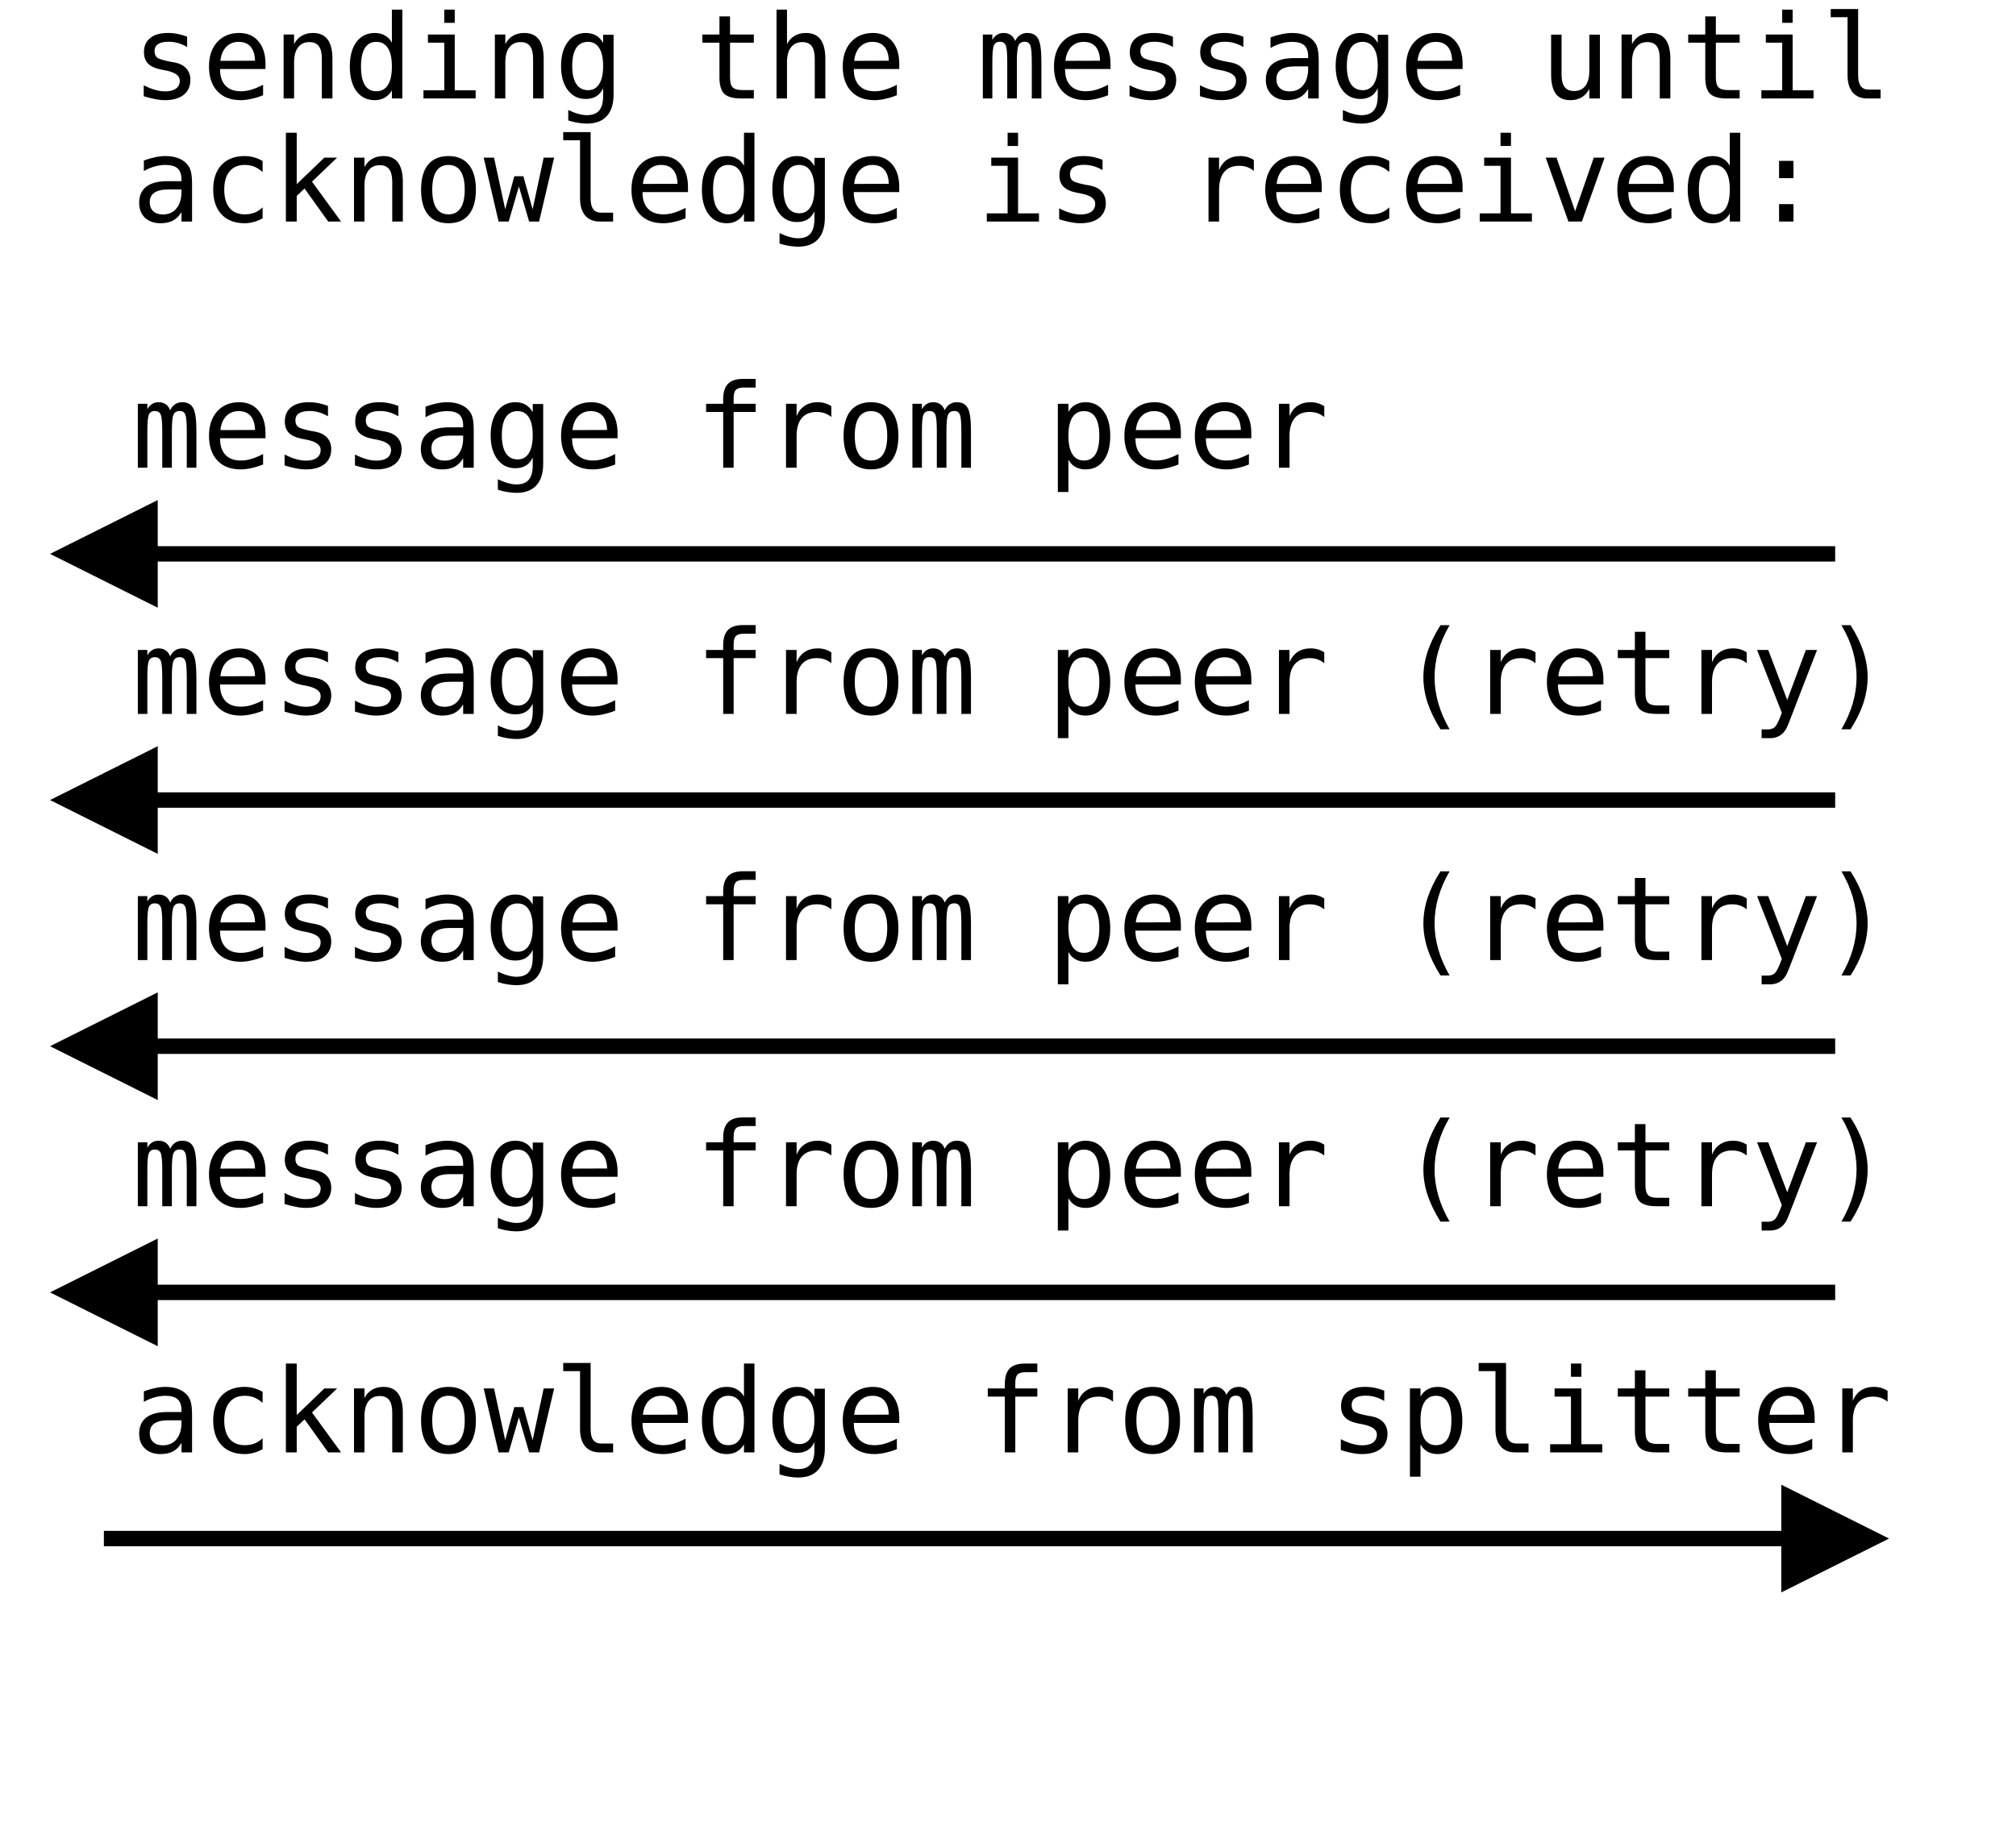
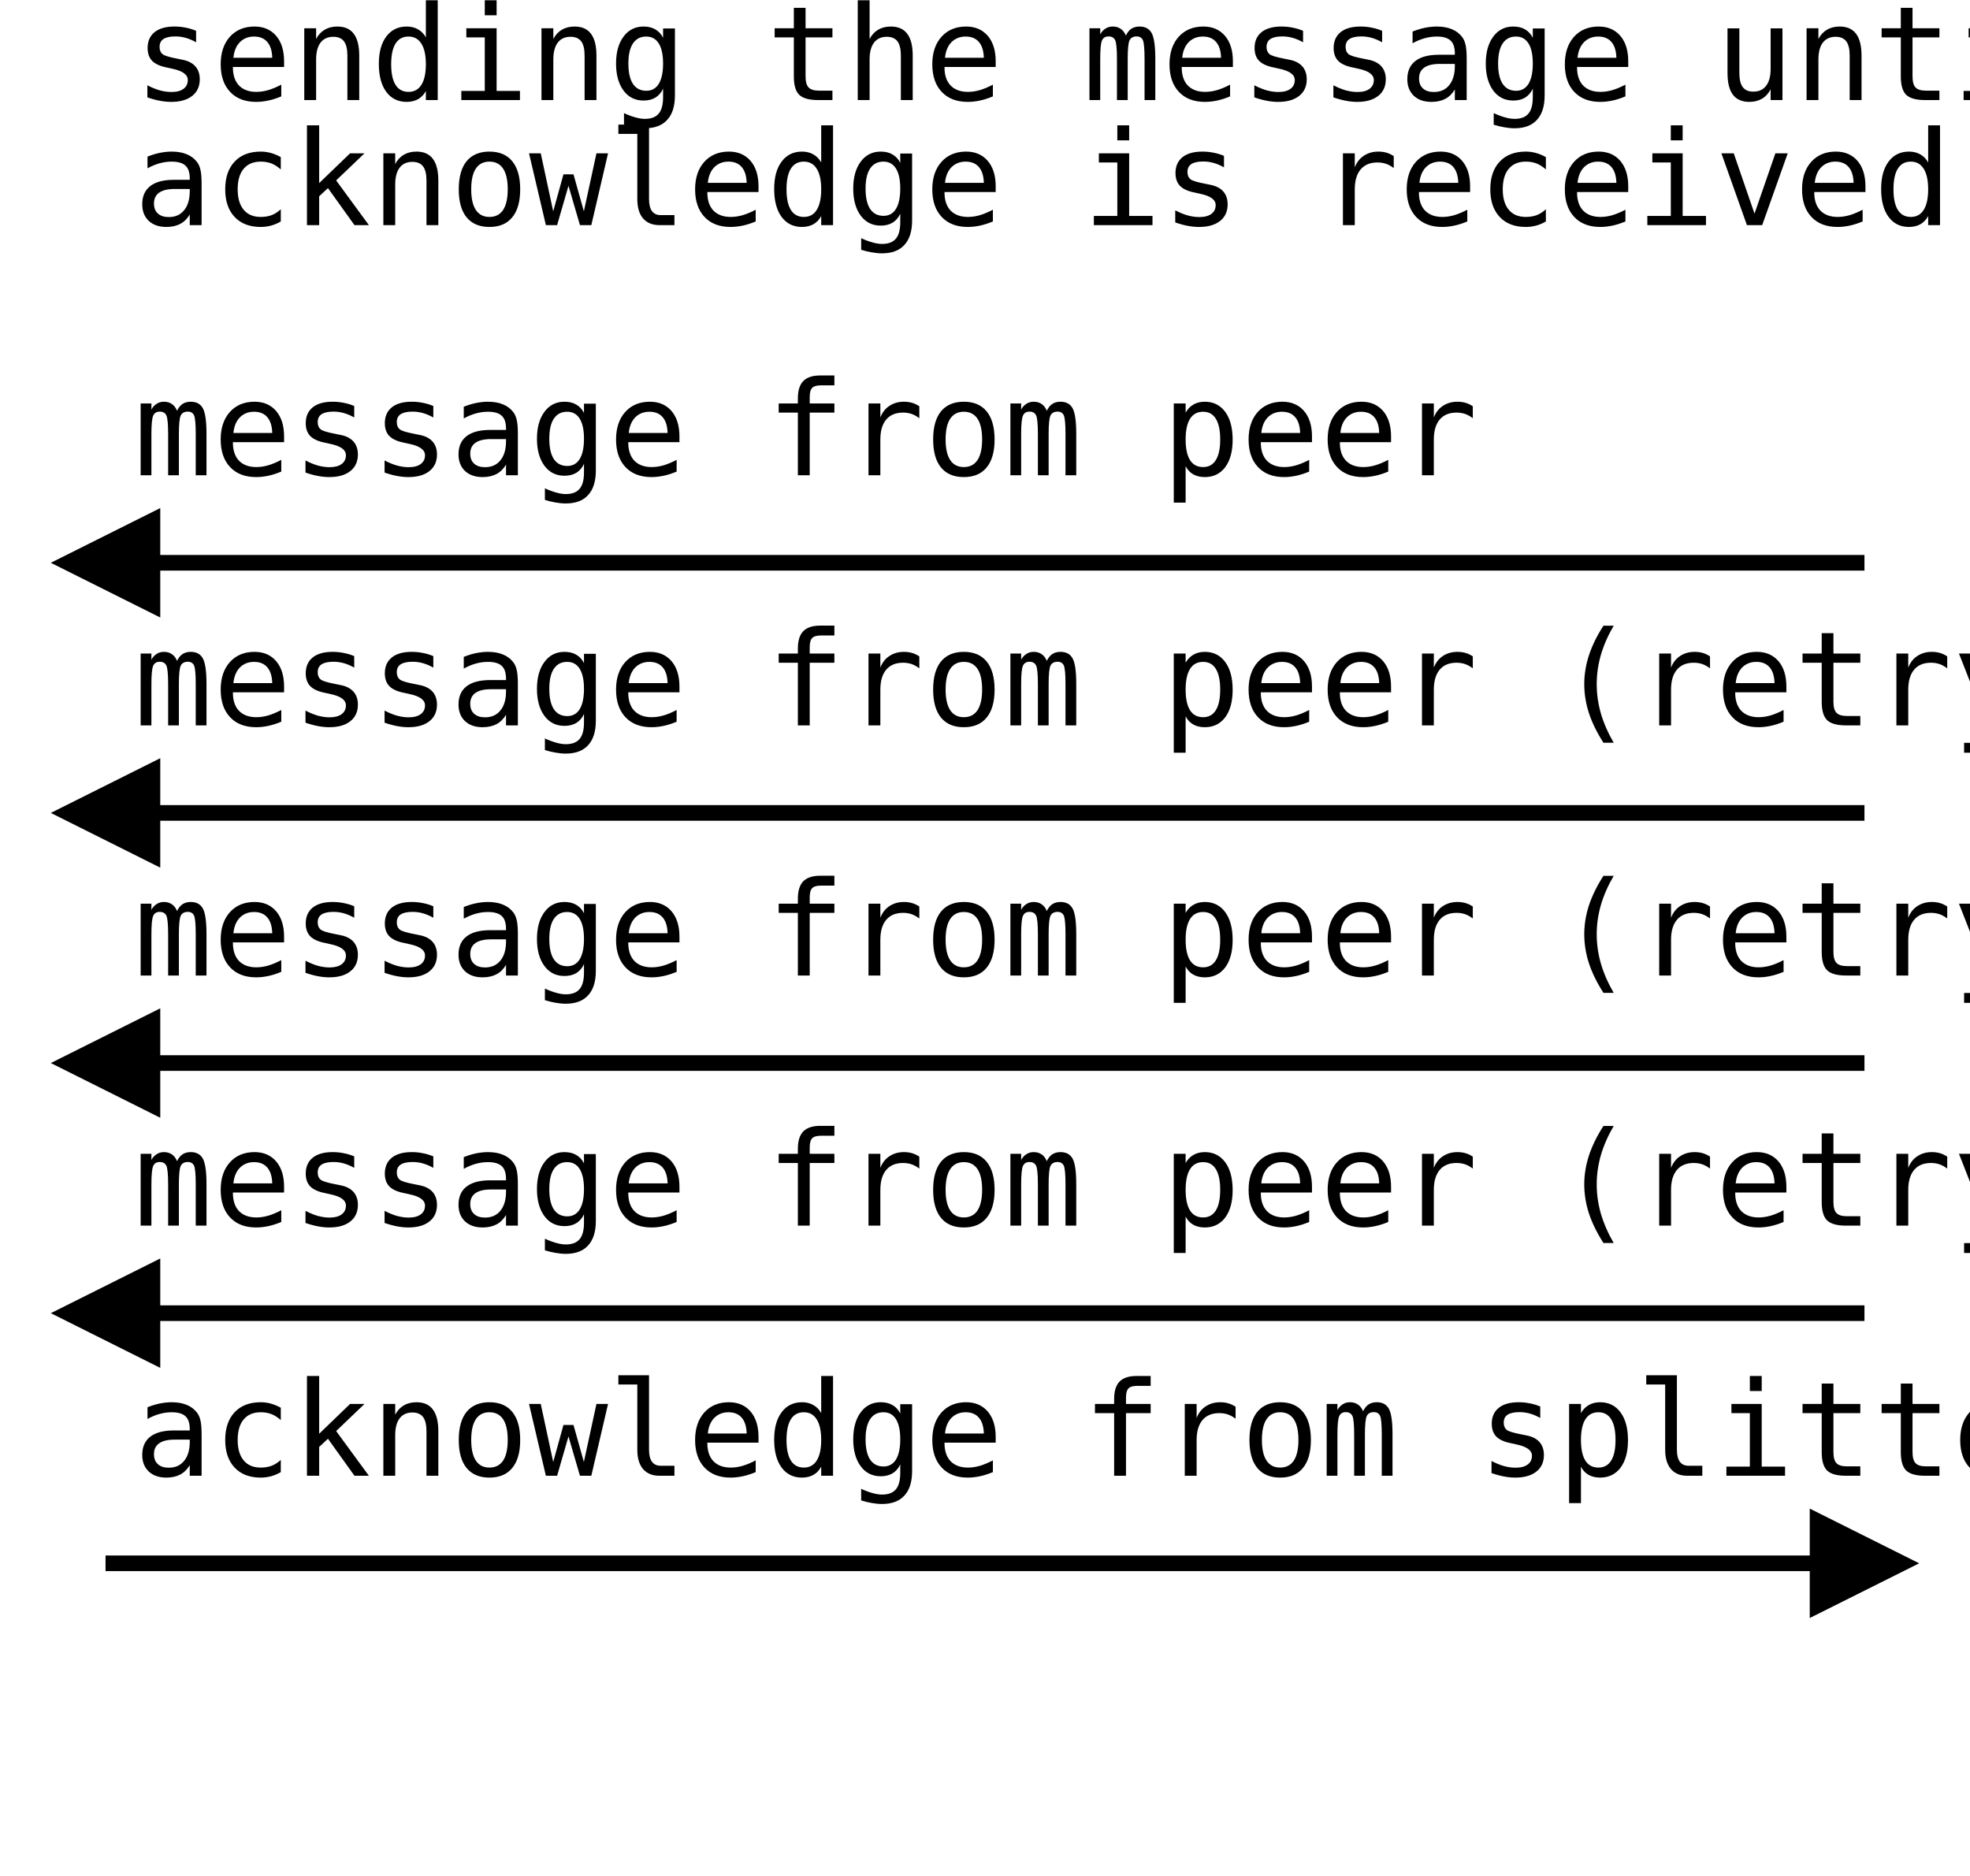
- <svg xmlns="http://www.w3.org/2000/svg" width="262px" height="240px" version="1.1">
+ <svg xmlns="http://www.w3.org/2000/svg" width="252px" height="240px" version="1.1">
  <defs>
    <filter id="dsFilterNoBlur" width="150%" height="150%">
      <feOffset result="offOut" in="SourceGraphic" dx="3" dy="3" />
      <feColorMatrix result="matrixOut" in="offOut" type="matrix" values="0.2 0 0 0 0 0 0.2 0 0 0 0 0 0.2 0 0 0 0 0 1 0" />
      <feBlend in="SourceGraphic" in2="matrixOut" mode="normal" />
    </filter>
    <filter id="dsFilter" width="150%" height="150%">
      <feOffset result="offOut" in="SourceGraphic" dx="3" dy="3" />
      <feColorMatrix result="matrixOut" in="offOut" type="matrix" values="0.2 0 0 0 0 0 0.2 0 0 0 0 0 0.2 0 0 0 0 0 1 0" />
      <feGaussianBlur result="blurOut" in="matrixOut" stdDeviation="3" />
      <feBlend in="SourceGraphic" in2="blurOut" mode="normal" />
    </filter>
    <marker id="iPointer" viewBox="0 0 10 10" refX="5" refY="5" markerUnits="strokeWidth" markerWidth="8" markerHeight="7" orient="auto">
      <path d="M 10 0 L 10 10 L 0 5 z" />
    </marker>
    <marker id="Pointer" viewBox="0 0 10 10" refX="5" refY="5" markerUnits="strokeWidth" markerWidth="8" markerHeight="7" orient="auto">
      <path d="M 0 0 L 10 5 L 0 10 z" />
    </marker>
  </defs>
  <g id="boxes" stroke="black" stroke-width="2" fill="none">
</g>
  <g id="lines" stroke="black" stroke-width="2" fill="none">
    <g id="group19">
      <path id="path19" marker-start="url(#iPointer)" d="M 13.5 72 L 238.5 72 " />
    </g>
    <g id="group21">
      <path id="path21" marker-start="url(#iPointer)" d="M 13.5 104 L 238.5 104 " />
    </g>
    <g id="group23">
      <path id="path23" marker-start="url(#iPointer)" d="M 13.5 136 L 238.5 136 " />
    </g>
    <g id="group25">
      <path id="path25" marker-start="url(#iPointer)" d="M 13.5 168 L 238.5 168 " />
    </g>
    <g id="group27">
      <path id="path27" marker-end="url(#Pointer)" d="M 13.5 200 L 238.5 200 " />
    </g>
  </g>
-   <g id="text" fill="black" style="font-family:Consolas,Monaco,Anonymous Pro,Anonymous,Bitstream Sans Mono,monospace;font-size:15.2px">
+   <g id="text" fill="black" style="font-family:Consolas,Monaco,Anonymous Pro,Anonymous,Bitstream Sans Mono,monospace;font-size:16.8px">
    <text x="17.1" y="12.8" id="text0" fill="#000">sending the message until </text>
    <text x="17.1" y="28.8" id="text1" fill="#000">acknowledge is received: </text>
    <text x="17.1" y="60.8" id="text3" fill="#000">message from peer</text>
    <text x="17.1" y="92.8" id="text4" fill="#000">message from peer (retry) </text>
    <text x="17.1" y="124.8" id="text5" fill="#000">message from peer (retry) </text>
    <text x="17.1" y="156.8" id="text6" fill="#000">message from peer (retry) </text>
    <text x="17.1" y="188.8" id="text7" fill="#000">acknowledge from splitter </text>
  </g>
</svg>
